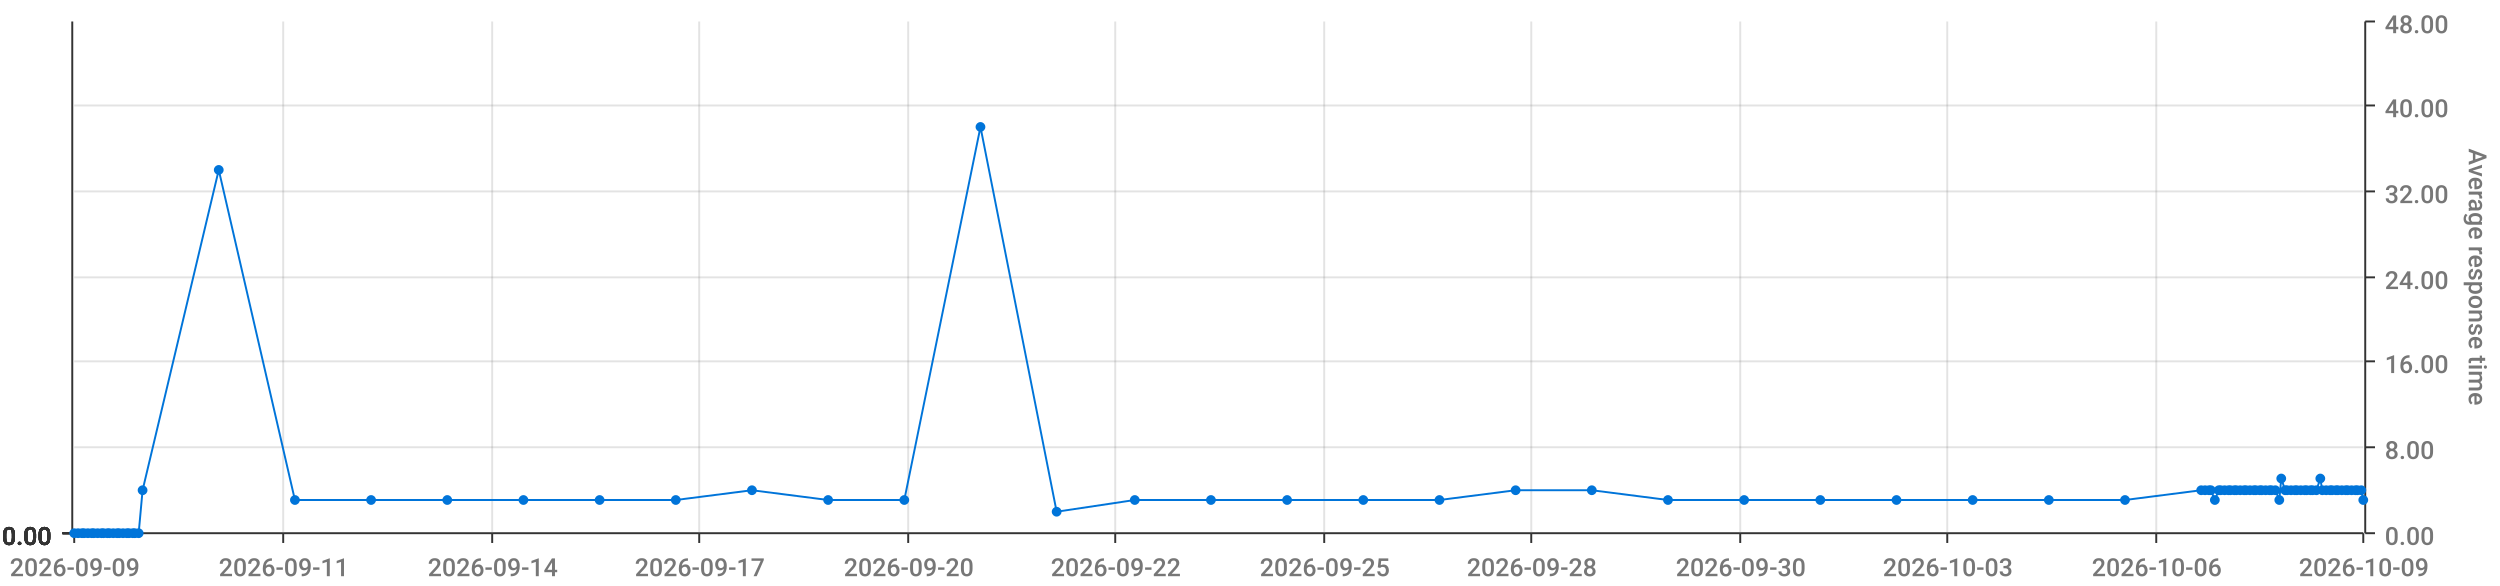
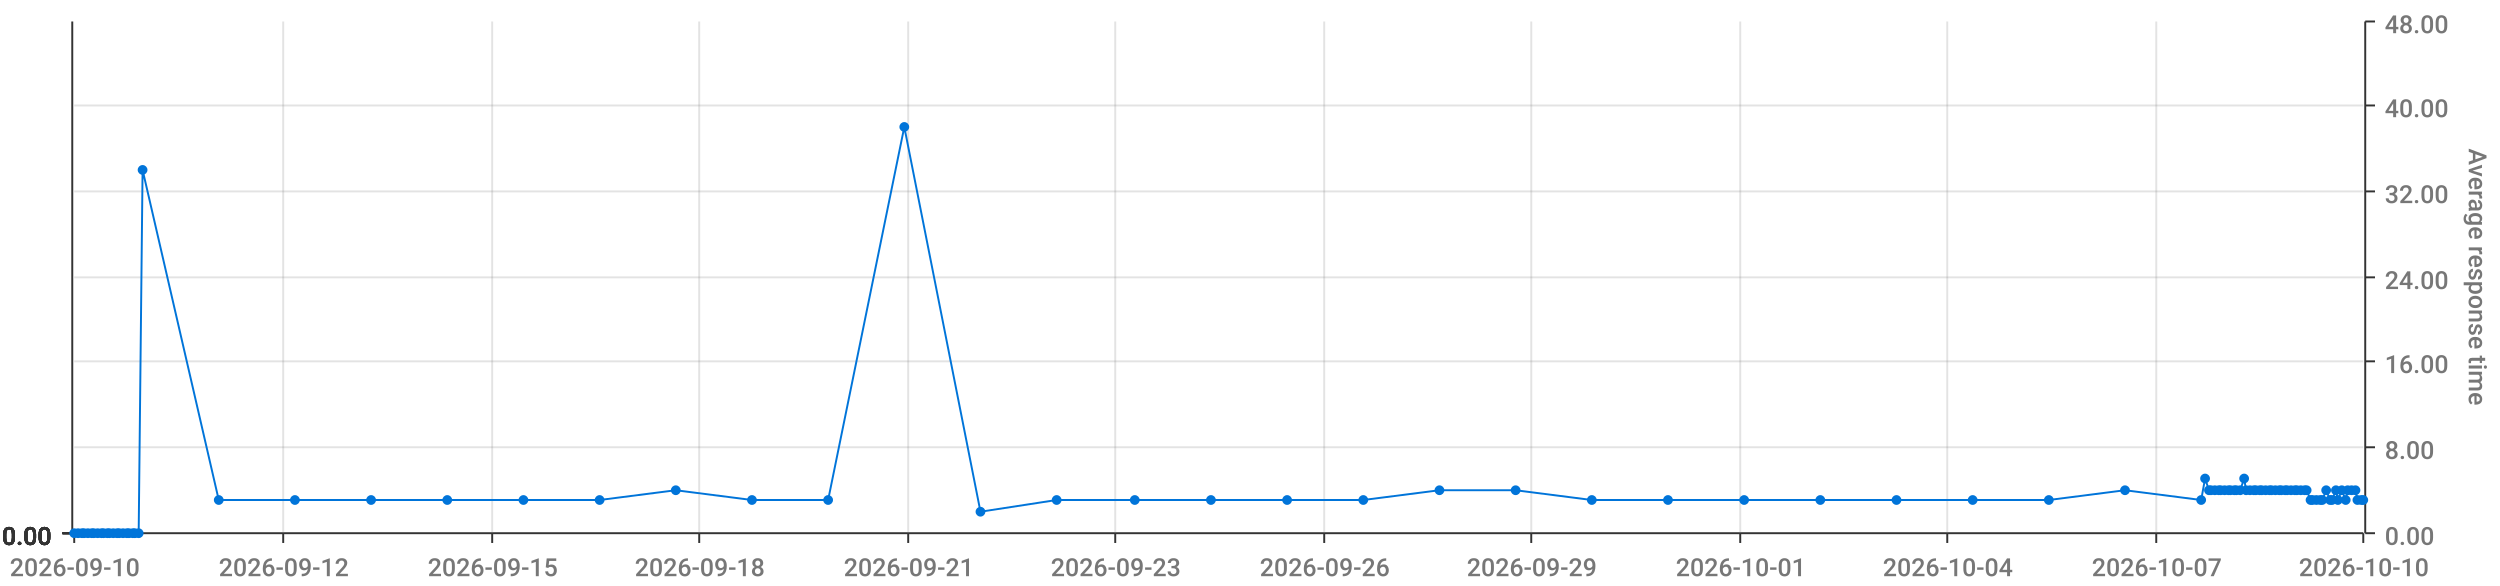
<svg xmlns="http://www.w3.org/2000/svg" viewBox="0 0 1280 300">
  <path d="M 0 0 L 1280 0 L 1280 300 L 0 300 L 0 0" style="stroke-width:0;stroke:rgba(255,255,255,1.0);fill:rgba(255,255,255,0.0)" />
  <path d="M 38 11 L 1210 11 L 1210 273 L 38 273 L 38 11" style="stroke-width:0;stroke:rgba(255,255,255,1.0);fill:rgba(255,255,255,0.0)" />
  <path d="M 38 273 L 1210 273" style="stroke-width:1;stroke:rgba(51,51,51,1.0);fill:rgba(255,255,255,0.0)" />
  <path d="M 38 273 L 38 278" style="stroke-width:1;stroke:rgba(51,51,51,1.0);fill:rgba(255,255,255,0.0)" />
-   <text x="5" y="295" style="stroke-width:0;stroke:none;fill:rgba(119,119,119,1.0);font-size:12.8px;font-family:'Roboto Medium',sans-serif">2026-09-09</text>
+   <text x="5" y="295" style="stroke-width:0;stroke:none;fill:rgba(119,119,119,1.0);font-size:12.8px;font-family:'Roboto Medium',sans-serif">2026-09-10</text>
  <path d="M 145 273 L 145 278" style="stroke-width:1;stroke:rgba(51,51,51,1.0);fill:rgba(255,255,255,0.0)" />
-   <text x="112" y="295" style="stroke-width:0;stroke:none;fill:rgba(119,119,119,1.0);font-size:12.8px;font-family:'Roboto Medium',sans-serif">2026-09-11</text>
+   <text x="112" y="295" style="stroke-width:0;stroke:none;fill:rgba(119,119,119,1.0);font-size:12.8px;font-family:'Roboto Medium',sans-serif">2026-09-12</text>
  <path d="M 252 273 L 252 278" style="stroke-width:1;stroke:rgba(51,51,51,1.0);fill:rgba(255,255,255,0.0)" />
-   <text x="219" y="295" style="stroke-width:0;stroke:none;fill:rgba(119,119,119,1.0);font-size:12.8px;font-family:'Roboto Medium',sans-serif">2026-09-14</text>
+   <text x="219" y="295" style="stroke-width:0;stroke:none;fill:rgba(119,119,119,1.0);font-size:12.8px;font-family:'Roboto Medium',sans-serif">2026-09-15</text>
  <path d="M 358 273 L 358 278" style="stroke-width:1;stroke:rgba(51,51,51,1.0);fill:rgba(255,255,255,0.0)" />
-   <text x="325" y="295" style="stroke-width:0;stroke:none;fill:rgba(119,119,119,1.0);font-size:12.8px;font-family:'Roboto Medium',sans-serif">2026-09-17</text>
+   <text x="325" y="295" style="stroke-width:0;stroke:none;fill:rgba(119,119,119,1.0);font-size:12.8px;font-family:'Roboto Medium',sans-serif">2026-09-18</text>
  <path d="M 465 273 L 465 278" style="stroke-width:1;stroke:rgba(51,51,51,1.0);fill:rgba(255,255,255,0.0)" />
-   <text x="432" y="295" style="stroke-width:0;stroke:none;fill:rgba(119,119,119,1.0);font-size:12.8px;font-family:'Roboto Medium',sans-serif">2026-09-20</text>
+   <text x="432" y="295" style="stroke-width:0;stroke:none;fill:rgba(119,119,119,1.0);font-size:12.8px;font-family:'Roboto Medium',sans-serif">2026-09-21</text>
  <path d="M 571 273 L 571 278" style="stroke-width:1;stroke:rgba(51,51,51,1.0);fill:rgba(255,255,255,0.0)" />
-   <text x="538" y="295" style="stroke-width:0;stroke:none;fill:rgba(119,119,119,1.0);font-size:12.8px;font-family:'Roboto Medium',sans-serif">2026-09-22</text>
+   <text x="538" y="295" style="stroke-width:0;stroke:none;fill:rgba(119,119,119,1.0);font-size:12.8px;font-family:'Roboto Medium',sans-serif">2026-09-23</text>
  <path d="M 678 273 L 678 278" style="stroke-width:1;stroke:rgba(51,51,51,1.0);fill:rgba(255,255,255,0.0)" />
-   <text x="645" y="295" style="stroke-width:0;stroke:none;fill:rgba(119,119,119,1.0);font-size:12.8px;font-family:'Roboto Medium',sans-serif">2026-09-25</text>
+   <text x="645" y="295" style="stroke-width:0;stroke:none;fill:rgba(119,119,119,1.0);font-size:12.8px;font-family:'Roboto Medium',sans-serif">2026-09-26</text>
  <path d="M 784 273 L 784 278" style="stroke-width:1;stroke:rgba(51,51,51,1.0);fill:rgba(255,255,255,0.0)" />
-   <text x="751" y="295" style="stroke-width:0;stroke:none;fill:rgba(119,119,119,1.0);font-size:12.8px;font-family:'Roboto Medium',sans-serif">2026-09-28</text>
+   <text x="751" y="295" style="stroke-width:0;stroke:none;fill:rgba(119,119,119,1.0);font-size:12.8px;font-family:'Roboto Medium',sans-serif">2026-09-29</text>
  <path d="M 891 273 L 891 278" style="stroke-width:1;stroke:rgba(51,51,51,1.0);fill:rgba(255,255,255,0.0)" />
-   <text x="858" y="295" style="stroke-width:0;stroke:none;fill:rgba(119,119,119,1.0);font-size:12.8px;font-family:'Roboto Medium',sans-serif">2026-09-30</text>
+   <text x="858" y="295" style="stroke-width:0;stroke:none;fill:rgba(119,119,119,1.0);font-size:12.8px;font-family:'Roboto Medium',sans-serif">2026-10-01</text>
  <path d="M 997 273 L 997 278" style="stroke-width:1;stroke:rgba(51,51,51,1.0);fill:rgba(255,255,255,0.0)" />
-   <text x="964" y="295" style="stroke-width:0;stroke:none;fill:rgba(119,119,119,1.0);font-size:12.8px;font-family:'Roboto Medium',sans-serif">2026-10-03</text>
+   <text x="964" y="295" style="stroke-width:0;stroke:none;fill:rgba(119,119,119,1.0);font-size:12.8px;font-family:'Roboto Medium',sans-serif">2026-10-04</text>
  <path d="M 1104 273 L 1104 278" style="stroke-width:1;stroke:rgba(51,51,51,1.0);fill:rgba(255,255,255,0.0)" />
-   <text x="1071" y="295" style="stroke-width:0;stroke:none;fill:rgba(119,119,119,1.0);font-size:12.8px;font-family:'Roboto Medium',sans-serif">2026-10-06</text>
+   <text x="1071" y="295" style="stroke-width:0;stroke:none;fill:rgba(119,119,119,1.0);font-size:12.8px;font-family:'Roboto Medium',sans-serif">2026-10-07</text>
  <path d="M 1210 273 L 1210 278" style="stroke-width:1;stroke:rgba(51,51,51,1.0);fill:rgba(255,255,255,0.0)" />
-   <text x="1177" y="295" style="stroke-width:0;stroke:none;fill:rgba(119,119,119,1.0);font-size:12.8px;font-family:'Roboto Medium',sans-serif">2026-10-09</text>
+   <text x="1177" y="295" style="stroke-width:0;stroke:none;fill:rgba(119,119,119,1.0);font-size:12.8px;font-family:'Roboto Medium',sans-serif">2026-10-10</text>
  <path d="M 145 273 L 145 11" style="stroke-width:1;stroke:rgba(119,119,119,0.2);fill:none" />
  <path d="M 252 273 L 252 11" style="stroke-width:1;stroke:rgba(119,119,119,0.2);fill:none" />
  <path d="M 358 273 L 358 11" style="stroke-width:1;stroke:rgba(119,119,119,0.2);fill:none" />
  <path d="M 465 273 L 465 11" style="stroke-width:1;stroke:rgba(119,119,119,0.2);fill:none" />
  <path d="M 571 273 L 571 11" style="stroke-width:1;stroke:rgba(119,119,119,0.2);fill:none" />
  <path d="M 678 273 L 678 11" style="stroke-width:1;stroke:rgba(119,119,119,0.2);fill:none" />
  <path d="M 784 273 L 784 11" style="stroke-width:1;stroke:rgba(119,119,119,0.2);fill:none" />
  <path d="M 891 273 L 891 11" style="stroke-width:1;stroke:rgba(119,119,119,0.2);fill:none" />
  <path d="M 997 273 L 997 11" style="stroke-width:1;stroke:rgba(119,119,119,0.2);fill:none" />
  <path d="M 1104 273 L 1104 11" style="stroke-width:1;stroke:rgba(119,119,119,0.2);fill:none" />
  <path d="M 1211 273 L 1211 11" style="stroke-width:1;stroke:rgba(51,51,51,1.0);fill:rgba(255,255,255,0.0)" />
  <path d="M 1211 273 L 1216 273" style="stroke-width:1;stroke:rgba(51,51,51,1.0);fill:rgba(255,255,255,0.0)" />
  <text x="1221" y="279" style="stroke-width:0;stroke:none;fill:rgba(119,119,119,1.0);font-size:12.8px;font-family:'Roboto Medium',sans-serif">0.00</text>
  <path d="M 1211 229 L 1216 229" style="stroke-width:1;stroke:rgba(51,51,51,1.0);fill:rgba(255,255,255,0.0)" />
  <text x="1221" y="235" style="stroke-width:0;stroke:none;fill:rgba(119,119,119,1.0);font-size:12.8px;font-family:'Roboto Medium',sans-serif">8.00</text>
  <path d="M 1211 185 L 1216 185" style="stroke-width:1;stroke:rgba(51,51,51,1.0);fill:rgba(255,255,255,0.0)" />
  <text x="1221" y="191" style="stroke-width:0;stroke:none;fill:rgba(119,119,119,1.0);font-size:12.8px;font-family:'Roboto Medium',sans-serif">16.00</text>
  <path d="M 1211 142 L 1216 142" style="stroke-width:1;stroke:rgba(51,51,51,1.0);fill:rgba(255,255,255,0.0)" />
  <text x="1221" y="148" style="stroke-width:0;stroke:none;fill:rgba(119,119,119,1.0);font-size:12.8px;font-family:'Roboto Medium',sans-serif">24.00</text>
  <path d="M 1211 98 L 1216 98" style="stroke-width:1;stroke:rgba(51,51,51,1.0);fill:rgba(255,255,255,0.0)" />
  <text x="1221" y="104" style="stroke-width:0;stroke:none;fill:rgba(119,119,119,1.0);font-size:12.8px;font-family:'Roboto Medium',sans-serif">32.00</text>
  <path d="M 1211 54 L 1216 54" style="stroke-width:1;stroke:rgba(51,51,51,1.0);fill:rgba(255,255,255,0.0)" />
  <text x="1221" y="60" style="stroke-width:0;stroke:none;fill:rgba(119,119,119,1.0);font-size:12.8px;font-family:'Roboto Medium',sans-serif">40.00</text>
  <path d="M 1211 11 L 1216 11" style="stroke-width:1;stroke:rgba(51,51,51,1.0);fill:rgba(255,255,255,0.0)" />
  <text x="1221" y="17" style="stroke-width:0;stroke:none;fill:rgba(119,119,119,1.0);font-size:12.8px;font-family:'Roboto Medium',sans-serif">48.00</text>
  <text x="1264" y="76" style="stroke-width:0;stroke:none;fill:rgba(119,119,119,1.0);font-size:12.8px;font-family:'Roboto Medium',sans-serif" transform="rotate(90.00,1264,76)">Average response time</text>
  <path d="M 38 273 L 1210 273" style="stroke-width:0;stroke:rgba(255,255,255,0.0);fill:none" />
  <path d="M 38 229 L 1210 229" style="stroke-width:1;stroke:rgba(119,119,119,0.2);fill:none" />
  <path d="M 38 185 L 1210 185" style="stroke-width:1;stroke:rgba(119,119,119,0.2);fill:none" />
  <path d="M 38 142 L 1210 142" style="stroke-width:1;stroke:rgba(119,119,119,0.2);fill:none" />
  <path d="M 38 98 L 1210 98" style="stroke-width:1;stroke:rgba(119,119,119,0.2);fill:none" />
  <path d="M 38 54 L 1210 54" style="stroke-width:1;stroke:rgba(119,119,119,0.2);fill:none" />
  <path d="M 37 273 L 37 11" style="stroke-width:1;stroke:rgba(51,51,51,1.0);fill:rgba(255,255,255,0.0)" />
  <path d="M 37 273 L 32 273" style="stroke-width:1;stroke:rgba(51,51,51,1.0);fill:rgba(255,255,255,0.0)" />
  <text x="1" y="279" style="stroke-width:0;stroke:none;fill:rgba(51,51,51,1.0);font-size:12.8px;font-family:'Roboto Medium',sans-serif">0.00</text>
  <path d="M 37 273 L 32 273" style="stroke-width:1;stroke:rgba(51,51,51,1.0);fill:rgba(255,255,255,0.0)" />
  <text x="1" y="279" style="stroke-width:0;stroke:none;fill:rgba(51,51,51,1.0);font-size:12.8px;font-family:'Roboto Medium',sans-serif">0.00</text>
  <path d="M 37 273 L 32 273" style="stroke-width:1;stroke:rgba(51,51,51,1.0);fill:rgba(255,255,255,0.0)" />
  <text x="1" y="279" style="stroke-width:0;stroke:none;fill:rgba(51,51,51,1.0);font-size:12.8px;font-family:'Roboto Medium',sans-serif">0.00</text>
  <path d="M 37 273 L 32 273" style="stroke-width:1;stroke:rgba(51,51,51,1.0);fill:rgba(255,255,255,0.0)" />
  <text x="1" y="279" style="stroke-width:0;stroke:none;fill:rgba(51,51,51,1.0);font-size:12.8px;font-family:'Roboto Medium',sans-serif">0.00</text>
  <path d="M 37 273 L 32 273" style="stroke-width:1;stroke:rgba(51,51,51,1.0);fill:rgba(255,255,255,0.0)" />
  <text x="1" y="279" style="stroke-width:0;stroke:none;fill:rgba(51,51,51,1.0);font-size:12.8px;font-family:'Roboto Medium',sans-serif">0.00</text>
  <path d="M 37 273 L 32 273" style="stroke-width:1;stroke:rgba(51,51,51,1.0);fill:rgba(255,255,255,0.0)" />
  <text x="1" y="279" style="stroke-width:0;stroke:none;fill:rgba(51,51,51,1.0);font-size:12.8px;font-family:'Roboto Medium',sans-serif">0.00</text>
  <path d="M 37 273 L 32 273" style="stroke-width:1;stroke:rgba(51,51,51,1.0);fill:rgba(255,255,255,0.0)" />
  <text x="1" y="279" style="stroke-width:0;stroke:none;fill:rgba(51,51,51,1.0);font-size:12.8px;font-family:'Roboto Medium',sans-serif">0.00</text>
  <path d="M 38 273 L 1210 273" style="stroke-width:0;stroke:rgba(255,255,255,0.0);fill:none" />
  <path d="M 38 273 L 1210 273" style="stroke-width:0;stroke:rgba(255,255,255,0.0);fill:none" />
  <path d="M 38 273 L 1210 273" style="stroke-width:0;stroke:rgba(255,255,255,0.0);fill:none" />
  <path d="M 38 273 L 1210 273" style="stroke-width:0;stroke:rgba(255,255,255,0.0);fill:none" />
  <path d="M 38 273 L 1210 273" style="stroke-width:0;stroke:rgba(255,255,255,0.0);fill:none" />
  <path d="M 38 273 L 1210 273" style="stroke-width:0;stroke:rgba(255,255,255,0.0);fill:none" />
-   <path d="M 38 273 L 40 273 L 42 273 L 43 273 L 45 273 L 47 273 L 48 273 L 50 273 L 52 273 L 53 273 L 55 273 L 56 273 L 58 273 L 60 273 L 61 273 L 63 273 L 65 273 L 66 273 L 68 273 L 69 273 L 71 273 L 73 251 L 112 87 L 151 256 L 190 256 L 229 256 L 268 256 L 307 256 L 346 256 L 385 251 L 424 256 L 463 256 L 502 65 L 541 262 L 581 256 L 620 256 L 659 256 L 698 256 L 737 256 L 776 251 L 815 251 L 854 256 L 893 256 L 932 256 L 971 256 L 1010 256 L 1049 256 L 1088 256 L 1127 251 L 1129 251 L 1131 251 L 1132 251 L 1134 256 L 1136 251 L 1137 251 L 1139 251 L 1141 251 L 1142 251 L 1144 251 L 1145 251 L 1147 251 L 1149 251 L 1150 251 L 1152 251 L 1154 251 L 1155 251 L 1157 251 L 1158 251 L 1160 251 L 1162 251 L 1163 251 L 1165 251 L 1167 256 L 1168 245 L 1170 251 L 1171 251 L 1173 251 L 1175 251 L 1176 251 L 1178 251 L 1180 251 L 1181 251 L 1183 251 L 1184 251 L 1186 251 L 1188 245 L 1189 251 L 1191 251 L 1193 251 L 1194 251 L 1196 251 L 1197 251 L 1199 251 L 1201 251 L 1202 251 L 1204 251 L 1206 251 L 1207 251 L 1209 251 L 1210 256" style="stroke-width:1;stroke:rgba(0,116,217,1.0);fill:rgba(255,255,255,0.0)" />
+   <path d="M 38 273 L 40 273 L 42 273 L 43 273 L 45 273 L 47 273 L 48 273 L 50 273 L 52 273 L 53 273 L 55 273 L 56 273 L 58 273 L 60 273 L 61 273 L 63 273 L 65 273 L 66 273 L 68 273 L 69 273 L 71 273 L 73 87 L 112 256 L 151 256 L 190 256 L 229 256 L 268 256 L 307 256 L 346 251 L 385 256 L 424 256 L 463 65 L 502 262 L 541 256 L 581 256 L 620 256 L 659 256 L 698 256 L 737 251 L 776 251 L 815 256 L 854 256 L 893 256 L 932 256 L 971 256 L 1010 256 L 1049 256 L 1088 251 L 1127 256 L 1129 245 L 1131 251 L 1132 251 L 1134 251 L 1136 251 L 1137 251 L 1139 251 L 1141 251 L 1142 251 L 1144 251 L 1145 251 L 1147 251 L 1149 245 L 1150 251 L 1152 251 L 1154 251 L 1155 251 L 1157 251 L 1158 251 L 1160 251 L 1162 251 L 1163 251 L 1165 251 L 1167 251 L 1168 251 L 1170 251 L 1171 251 L 1173 251 L 1175 251 L 1176 251 L 1178 251 L 1180 251 L 1181 251 L 1183 256 L 1184 256 L 1186 256 L 1188 256 L 1189 256 L 1191 251 L 1193 256 L 1194 256 L 1196 251 L 1197 256 L 1199 251 L 1201 256 L 1202 251 L 1204 251 L 1206 251 L 1207 256 L 1209 256 L 1210 256" style="stroke-width:1;stroke:rgba(0,116,217,1.0);fill:rgba(255,255,255,0.0)" />
  <circle cx="38" cy="273" r="2" style="stroke-width:1;stroke:rgba(0,116,217,1.0);fill:rgba(0,116,217,1.0)" />
  <path d="" style="stroke-width:1;stroke:rgba(0,116,217,1.0);fill:rgba(0,116,217,1.0)" />
  <circle cx="40" cy="273" r="2" style="stroke-width:1;stroke:rgba(0,116,217,1.0);fill:rgba(0,116,217,1.0)" />
  <path d="" style="stroke-width:1;stroke:rgba(0,116,217,1.0);fill:rgba(0,116,217,1.0)" />
  <circle cx="42" cy="273" r="2" style="stroke-width:1;stroke:rgba(0,116,217,1.0);fill:rgba(0,116,217,1.0)" />
  <path d="" style="stroke-width:1;stroke:rgba(0,116,217,1.0);fill:rgba(0,116,217,1.0)" />
  <circle cx="43" cy="273" r="2" style="stroke-width:1;stroke:rgba(0,116,217,1.0);fill:rgba(0,116,217,1.0)" />
  <path d="" style="stroke-width:1;stroke:rgba(0,116,217,1.0);fill:rgba(0,116,217,1.0)" />
  <circle cx="45" cy="273" r="2" style="stroke-width:1;stroke:rgba(0,116,217,1.0);fill:rgba(0,116,217,1.0)" />
  <path d="" style="stroke-width:1;stroke:rgba(0,116,217,1.0);fill:rgba(0,116,217,1.0)" />
  <circle cx="47" cy="273" r="2" style="stroke-width:1;stroke:rgba(0,116,217,1.0);fill:rgba(0,116,217,1.0)" />
  <path d="" style="stroke-width:1;stroke:rgba(0,116,217,1.0);fill:rgba(0,116,217,1.0)" />
  <circle cx="48" cy="273" r="2" style="stroke-width:1;stroke:rgba(0,116,217,1.0);fill:rgba(0,116,217,1.0)" />
  <path d="" style="stroke-width:1;stroke:rgba(0,116,217,1.0);fill:rgba(0,116,217,1.0)" />
  <circle cx="50" cy="273" r="2" style="stroke-width:1;stroke:rgba(0,116,217,1.0);fill:rgba(0,116,217,1.0)" />
  <path d="" style="stroke-width:1;stroke:rgba(0,116,217,1.0);fill:rgba(0,116,217,1.0)" />
  <circle cx="52" cy="273" r="2" style="stroke-width:1;stroke:rgba(0,116,217,1.0);fill:rgba(0,116,217,1.0)" />
  <path d="" style="stroke-width:1;stroke:rgba(0,116,217,1.0);fill:rgba(0,116,217,1.0)" />
  <circle cx="53" cy="273" r="2" style="stroke-width:1;stroke:rgba(0,116,217,1.0);fill:rgba(0,116,217,1.0)" />
  <path d="" style="stroke-width:1;stroke:rgba(0,116,217,1.0);fill:rgba(0,116,217,1.0)" />
  <circle cx="55" cy="273" r="2" style="stroke-width:1;stroke:rgba(0,116,217,1.0);fill:rgba(0,116,217,1.0)" />
  <path d="" style="stroke-width:1;stroke:rgba(0,116,217,1.0);fill:rgba(0,116,217,1.0)" />
  <circle cx="56" cy="273" r="2" style="stroke-width:1;stroke:rgba(0,116,217,1.0);fill:rgba(0,116,217,1.0)" />
  <path d="" style="stroke-width:1;stroke:rgba(0,116,217,1.0);fill:rgba(0,116,217,1.0)" />
  <circle cx="58" cy="273" r="2" style="stroke-width:1;stroke:rgba(0,116,217,1.0);fill:rgba(0,116,217,1.0)" />
  <path d="" style="stroke-width:1;stroke:rgba(0,116,217,1.0);fill:rgba(0,116,217,1.0)" />
  <circle cx="60" cy="273" r="2" style="stroke-width:1;stroke:rgba(0,116,217,1.0);fill:rgba(0,116,217,1.0)" />
  <path d="" style="stroke-width:1;stroke:rgba(0,116,217,1.0);fill:rgba(0,116,217,1.0)" />
  <circle cx="61" cy="273" r="2" style="stroke-width:1;stroke:rgba(0,116,217,1.0);fill:rgba(0,116,217,1.0)" />
  <path d="" style="stroke-width:1;stroke:rgba(0,116,217,1.0);fill:rgba(0,116,217,1.0)" />
  <circle cx="63" cy="273" r="2" style="stroke-width:1;stroke:rgba(0,116,217,1.0);fill:rgba(0,116,217,1.0)" />
  <path d="" style="stroke-width:1;stroke:rgba(0,116,217,1.0);fill:rgba(0,116,217,1.0)" />
  <circle cx="65" cy="273" r="2" style="stroke-width:1;stroke:rgba(0,116,217,1.0);fill:rgba(0,116,217,1.0)" />
  <path d="" style="stroke-width:1;stroke:rgba(0,116,217,1.0);fill:rgba(0,116,217,1.0)" />
  <circle cx="66" cy="273" r="2" style="stroke-width:1;stroke:rgba(0,116,217,1.0);fill:rgba(0,116,217,1.0)" />
  <path d="" style="stroke-width:1;stroke:rgba(0,116,217,1.0);fill:rgba(0,116,217,1.0)" />
  <circle cx="68" cy="273" r="2" style="stroke-width:1;stroke:rgba(0,116,217,1.0);fill:rgba(0,116,217,1.0)" />
  <path d="" style="stroke-width:1;stroke:rgba(0,116,217,1.0);fill:rgba(0,116,217,1.0)" />
  <circle cx="69" cy="273" r="2" style="stroke-width:1;stroke:rgba(0,116,217,1.0);fill:rgba(0,116,217,1.0)" />
  <path d="" style="stroke-width:1;stroke:rgba(0,116,217,1.0);fill:rgba(0,116,217,1.0)" />
  <circle cx="71" cy="273" r="2" style="stroke-width:1;stroke:rgba(0,116,217,1.0);fill:rgba(0,116,217,1.0)" />
  <path d="" style="stroke-width:1;stroke:rgba(0,116,217,1.0);fill:rgba(0,116,217,1.0)" />
-   <circle cx="73" cy="251" r="2" style="stroke-width:1;stroke:rgba(0,116,217,1.0);fill:rgba(0,116,217,1.0)" />
-   <path d="" style="stroke-width:1;stroke:rgba(0,116,217,1.0);fill:rgba(0,116,217,1.0)" />
-   <circle cx="112" cy="87" r="2" style="stroke-width:1;stroke:rgba(0,116,217,1.0);fill:rgba(0,116,217,1.0)" />
+   <circle cx="73" cy="87" r="2" style="stroke-width:1;stroke:rgba(0,116,217,1.0);fill:rgba(0,116,217,1.0)" />
+   <path d="" style="stroke-width:1;stroke:rgba(0,116,217,1.0);fill:rgba(0,116,217,1.0)" />
+   <circle cx="112" cy="256" r="2" style="stroke-width:1;stroke:rgba(0,116,217,1.0);fill:rgba(0,116,217,1.0)" />
  <path d="" style="stroke-width:1;stroke:rgba(0,116,217,1.0);fill:rgba(0,116,217,1.0)" />
  <circle cx="151" cy="256" r="2" style="stroke-width:1;stroke:rgba(0,116,217,1.0);fill:rgba(0,116,217,1.0)" />
  <path d="" style="stroke-width:1;stroke:rgba(0,116,217,1.0);fill:rgba(0,116,217,1.0)" />
  <circle cx="190" cy="256" r="2" style="stroke-width:1;stroke:rgba(0,116,217,1.0);fill:rgba(0,116,217,1.0)" />
  <path d="" style="stroke-width:1;stroke:rgba(0,116,217,1.0);fill:rgba(0,116,217,1.0)" />
  <circle cx="229" cy="256" r="2" style="stroke-width:1;stroke:rgba(0,116,217,1.0);fill:rgba(0,116,217,1.0)" />
  <path d="" style="stroke-width:1;stroke:rgba(0,116,217,1.0);fill:rgba(0,116,217,1.0)" />
  <circle cx="268" cy="256" r="2" style="stroke-width:1;stroke:rgba(0,116,217,1.0);fill:rgba(0,116,217,1.0)" />
  <path d="" style="stroke-width:1;stroke:rgba(0,116,217,1.0);fill:rgba(0,116,217,1.0)" />
  <circle cx="307" cy="256" r="2" style="stroke-width:1;stroke:rgba(0,116,217,1.0);fill:rgba(0,116,217,1.0)" />
  <path d="" style="stroke-width:1;stroke:rgba(0,116,217,1.0);fill:rgba(0,116,217,1.0)" />
-   <circle cx="346" cy="256" r="2" style="stroke-width:1;stroke:rgba(0,116,217,1.0);fill:rgba(0,116,217,1.0)" />
-   <path d="" style="stroke-width:1;stroke:rgba(0,116,217,1.0);fill:rgba(0,116,217,1.0)" />
-   <circle cx="385" cy="251" r="2" style="stroke-width:1;stroke:rgba(0,116,217,1.0);fill:rgba(0,116,217,1.0)" />
+   <circle cx="346" cy="251" r="2" style="stroke-width:1;stroke:rgba(0,116,217,1.0);fill:rgba(0,116,217,1.0)" />
+   <path d="" style="stroke-width:1;stroke:rgba(0,116,217,1.0);fill:rgba(0,116,217,1.0)" />
+   <circle cx="385" cy="256" r="2" style="stroke-width:1;stroke:rgba(0,116,217,1.0);fill:rgba(0,116,217,1.0)" />
  <path d="" style="stroke-width:1;stroke:rgba(0,116,217,1.0);fill:rgba(0,116,217,1.0)" />
  <circle cx="424" cy="256" r="2" style="stroke-width:1;stroke:rgba(0,116,217,1.0);fill:rgba(0,116,217,1.0)" />
  <path d="" style="stroke-width:1;stroke:rgba(0,116,217,1.0);fill:rgba(0,116,217,1.0)" />
-   <circle cx="463" cy="256" r="2" style="stroke-width:1;stroke:rgba(0,116,217,1.0);fill:rgba(0,116,217,1.0)" />
-   <path d="" style="stroke-width:1;stroke:rgba(0,116,217,1.0);fill:rgba(0,116,217,1.0)" />
-   <circle cx="502" cy="65" r="2" style="stroke-width:1;stroke:rgba(0,116,217,1.0);fill:rgba(0,116,217,1.0)" />
-   <path d="" style="stroke-width:1;stroke:rgba(0,116,217,1.0);fill:rgba(0,116,217,1.0)" />
-   <circle cx="541" cy="262" r="2" style="stroke-width:1;stroke:rgba(0,116,217,1.0);fill:rgba(0,116,217,1.0)" />
+   <circle cx="463" cy="65" r="2" style="stroke-width:1;stroke:rgba(0,116,217,1.0);fill:rgba(0,116,217,1.0)" />
+   <path d="" style="stroke-width:1;stroke:rgba(0,116,217,1.0);fill:rgba(0,116,217,1.0)" />
+   <circle cx="502" cy="262" r="2" style="stroke-width:1;stroke:rgba(0,116,217,1.0);fill:rgba(0,116,217,1.0)" />
+   <path d="" style="stroke-width:1;stroke:rgba(0,116,217,1.0);fill:rgba(0,116,217,1.0)" />
+   <circle cx="541" cy="256" r="2" style="stroke-width:1;stroke:rgba(0,116,217,1.0);fill:rgba(0,116,217,1.0)" />
  <path d="" style="stroke-width:1;stroke:rgba(0,116,217,1.0);fill:rgba(0,116,217,1.0)" />
  <circle cx="581" cy="256" r="2" style="stroke-width:1;stroke:rgba(0,116,217,1.0);fill:rgba(0,116,217,1.0)" />
  <path d="" style="stroke-width:1;stroke:rgba(0,116,217,1.0);fill:rgba(0,116,217,1.0)" />
  <circle cx="620" cy="256" r="2" style="stroke-width:1;stroke:rgba(0,116,217,1.0);fill:rgba(0,116,217,1.0)" />
  <path d="" style="stroke-width:1;stroke:rgba(0,116,217,1.0);fill:rgba(0,116,217,1.0)" />
  <circle cx="659" cy="256" r="2" style="stroke-width:1;stroke:rgba(0,116,217,1.0);fill:rgba(0,116,217,1.0)" />
  <path d="" style="stroke-width:1;stroke:rgba(0,116,217,1.0);fill:rgba(0,116,217,1.0)" />
  <circle cx="698" cy="256" r="2" style="stroke-width:1;stroke:rgba(0,116,217,1.0);fill:rgba(0,116,217,1.0)" />
  <path d="" style="stroke-width:1;stroke:rgba(0,116,217,1.0);fill:rgba(0,116,217,1.0)" />
-   <circle cx="737" cy="256" r="2" style="stroke-width:1;stroke:rgba(0,116,217,1.0);fill:rgba(0,116,217,1.0)" />
+   <circle cx="737" cy="251" r="2" style="stroke-width:1;stroke:rgba(0,116,217,1.0);fill:rgba(0,116,217,1.0)" />
  <path d="" style="stroke-width:1;stroke:rgba(0,116,217,1.0);fill:rgba(0,116,217,1.0)" />
  <circle cx="776" cy="251" r="2" style="stroke-width:1;stroke:rgba(0,116,217,1.0);fill:rgba(0,116,217,1.0)" />
  <path d="" style="stroke-width:1;stroke:rgba(0,116,217,1.0);fill:rgba(0,116,217,1.0)" />
-   <circle cx="815" cy="251" r="2" style="stroke-width:1;stroke:rgba(0,116,217,1.0);fill:rgba(0,116,217,1.0)" />
+   <circle cx="815" cy="256" r="2" style="stroke-width:1;stroke:rgba(0,116,217,1.0);fill:rgba(0,116,217,1.0)" />
  <path d="" style="stroke-width:1;stroke:rgba(0,116,217,1.0);fill:rgba(0,116,217,1.0)" />
  <circle cx="854" cy="256" r="2" style="stroke-width:1;stroke:rgba(0,116,217,1.0);fill:rgba(0,116,217,1.0)" />
  <path d="" style="stroke-width:1;stroke:rgba(0,116,217,1.0);fill:rgba(0,116,217,1.0)" />
  <circle cx="893" cy="256" r="2" style="stroke-width:1;stroke:rgba(0,116,217,1.0);fill:rgba(0,116,217,1.0)" />
  <path d="" style="stroke-width:1;stroke:rgba(0,116,217,1.0);fill:rgba(0,116,217,1.0)" />
  <circle cx="932" cy="256" r="2" style="stroke-width:1;stroke:rgba(0,116,217,1.0);fill:rgba(0,116,217,1.0)" />
  <path d="" style="stroke-width:1;stroke:rgba(0,116,217,1.0);fill:rgba(0,116,217,1.0)" />
  <circle cx="971" cy="256" r="2" style="stroke-width:1;stroke:rgba(0,116,217,1.0);fill:rgba(0,116,217,1.0)" />
  <path d="" style="stroke-width:1;stroke:rgba(0,116,217,1.0);fill:rgba(0,116,217,1.0)" />
  <circle cx="1010" cy="256" r="2" style="stroke-width:1;stroke:rgba(0,116,217,1.0);fill:rgba(0,116,217,1.0)" />
  <path d="" style="stroke-width:1;stroke:rgba(0,116,217,1.0);fill:rgba(0,116,217,1.0)" />
  <circle cx="1049" cy="256" r="2" style="stroke-width:1;stroke:rgba(0,116,217,1.0);fill:rgba(0,116,217,1.0)" />
  <path d="" style="stroke-width:1;stroke:rgba(0,116,217,1.0);fill:rgba(0,116,217,1.0)" />
-   <circle cx="1088" cy="256" r="2" style="stroke-width:1;stroke:rgba(0,116,217,1.0);fill:rgba(0,116,217,1.0)" />
-   <path d="" style="stroke-width:1;stroke:rgba(0,116,217,1.0);fill:rgba(0,116,217,1.0)" />
-   <circle cx="1127" cy="251" r="2" style="stroke-width:1;stroke:rgba(0,116,217,1.0);fill:rgba(0,116,217,1.0)" />
-   <path d="" style="stroke-width:1;stroke:rgba(0,116,217,1.0);fill:rgba(0,116,217,1.0)" />
-   <circle cx="1129" cy="251" r="2" style="stroke-width:1;stroke:rgba(0,116,217,1.0);fill:rgba(0,116,217,1.0)" />
+   <circle cx="1088" cy="251" r="2" style="stroke-width:1;stroke:rgba(0,116,217,1.0);fill:rgba(0,116,217,1.0)" />
+   <path d="" style="stroke-width:1;stroke:rgba(0,116,217,1.0);fill:rgba(0,116,217,1.0)" />
+   <circle cx="1127" cy="256" r="2" style="stroke-width:1;stroke:rgba(0,116,217,1.0);fill:rgba(0,116,217,1.0)" />
+   <path d="" style="stroke-width:1;stroke:rgba(0,116,217,1.0);fill:rgba(0,116,217,1.0)" />
+   <circle cx="1129" cy="245" r="2" style="stroke-width:1;stroke:rgba(0,116,217,1.0);fill:rgba(0,116,217,1.0)" />
  <path d="" style="stroke-width:1;stroke:rgba(0,116,217,1.0);fill:rgba(0,116,217,1.0)" />
  <circle cx="1131" cy="251" r="2" style="stroke-width:1;stroke:rgba(0,116,217,1.0);fill:rgba(0,116,217,1.0)" />
  <path d="" style="stroke-width:1;stroke:rgba(0,116,217,1.0);fill:rgba(0,116,217,1.0)" />
  <circle cx="1132" cy="251" r="2" style="stroke-width:1;stroke:rgba(0,116,217,1.0);fill:rgba(0,116,217,1.0)" />
  <path d="" style="stroke-width:1;stroke:rgba(0,116,217,1.0);fill:rgba(0,116,217,1.0)" />
-   <circle cx="1134" cy="256" r="2" style="stroke-width:1;stroke:rgba(0,116,217,1.0);fill:rgba(0,116,217,1.0)" />
+   <circle cx="1134" cy="251" r="2" style="stroke-width:1;stroke:rgba(0,116,217,1.0);fill:rgba(0,116,217,1.0)" />
  <path d="" style="stroke-width:1;stroke:rgba(0,116,217,1.0);fill:rgba(0,116,217,1.0)" />
  <circle cx="1136" cy="251" r="2" style="stroke-width:1;stroke:rgba(0,116,217,1.0);fill:rgba(0,116,217,1.0)" />
  <path d="" style="stroke-width:1;stroke:rgba(0,116,217,1.0);fill:rgba(0,116,217,1.0)" />
  <circle cx="1137" cy="251" r="2" style="stroke-width:1;stroke:rgba(0,116,217,1.0);fill:rgba(0,116,217,1.0)" />
  <path d="" style="stroke-width:1;stroke:rgba(0,116,217,1.0);fill:rgba(0,116,217,1.0)" />
  <circle cx="1139" cy="251" r="2" style="stroke-width:1;stroke:rgba(0,116,217,1.0);fill:rgba(0,116,217,1.0)" />
  <path d="" style="stroke-width:1;stroke:rgba(0,116,217,1.0);fill:rgba(0,116,217,1.0)" />
  <circle cx="1141" cy="251" r="2" style="stroke-width:1;stroke:rgba(0,116,217,1.0);fill:rgba(0,116,217,1.0)" />
  <path d="" style="stroke-width:1;stroke:rgba(0,116,217,1.0);fill:rgba(0,116,217,1.0)" />
  <circle cx="1142" cy="251" r="2" style="stroke-width:1;stroke:rgba(0,116,217,1.0);fill:rgba(0,116,217,1.0)" />
  <path d="" style="stroke-width:1;stroke:rgba(0,116,217,1.0);fill:rgba(0,116,217,1.0)" />
  <circle cx="1144" cy="251" r="2" style="stroke-width:1;stroke:rgba(0,116,217,1.0);fill:rgba(0,116,217,1.0)" />
  <path d="" style="stroke-width:1;stroke:rgba(0,116,217,1.0);fill:rgba(0,116,217,1.0)" />
  <circle cx="1145" cy="251" r="2" style="stroke-width:1;stroke:rgba(0,116,217,1.0);fill:rgba(0,116,217,1.0)" />
  <path d="" style="stroke-width:1;stroke:rgba(0,116,217,1.0);fill:rgba(0,116,217,1.0)" />
  <circle cx="1147" cy="251" r="2" style="stroke-width:1;stroke:rgba(0,116,217,1.0);fill:rgba(0,116,217,1.0)" />
  <path d="" style="stroke-width:1;stroke:rgba(0,116,217,1.0);fill:rgba(0,116,217,1.0)" />
-   <circle cx="1149" cy="251" r="2" style="stroke-width:1;stroke:rgba(0,116,217,1.0);fill:rgba(0,116,217,1.0)" />
+   <circle cx="1149" cy="245" r="2" style="stroke-width:1;stroke:rgba(0,116,217,1.0);fill:rgba(0,116,217,1.0)" />
  <path d="" style="stroke-width:1;stroke:rgba(0,116,217,1.0);fill:rgba(0,116,217,1.0)" />
  <circle cx="1150" cy="251" r="2" style="stroke-width:1;stroke:rgba(0,116,217,1.0);fill:rgba(0,116,217,1.0)" />
  <path d="" style="stroke-width:1;stroke:rgba(0,116,217,1.0);fill:rgba(0,116,217,1.0)" />
  <circle cx="1152" cy="251" r="2" style="stroke-width:1;stroke:rgba(0,116,217,1.0);fill:rgba(0,116,217,1.0)" />
  <path d="" style="stroke-width:1;stroke:rgba(0,116,217,1.0);fill:rgba(0,116,217,1.0)" />
  <circle cx="1154" cy="251" r="2" style="stroke-width:1;stroke:rgba(0,116,217,1.0);fill:rgba(0,116,217,1.0)" />
  <path d="" style="stroke-width:1;stroke:rgba(0,116,217,1.0);fill:rgba(0,116,217,1.0)" />
  <circle cx="1155" cy="251" r="2" style="stroke-width:1;stroke:rgba(0,116,217,1.0);fill:rgba(0,116,217,1.0)" />
  <path d="" style="stroke-width:1;stroke:rgba(0,116,217,1.0);fill:rgba(0,116,217,1.0)" />
  <circle cx="1157" cy="251" r="2" style="stroke-width:1;stroke:rgba(0,116,217,1.0);fill:rgba(0,116,217,1.0)" />
  <path d="" style="stroke-width:1;stroke:rgba(0,116,217,1.0);fill:rgba(0,116,217,1.0)" />
  <circle cx="1158" cy="251" r="2" style="stroke-width:1;stroke:rgba(0,116,217,1.0);fill:rgba(0,116,217,1.0)" />
  <path d="" style="stroke-width:1;stroke:rgba(0,116,217,1.0);fill:rgba(0,116,217,1.0)" />
  <circle cx="1160" cy="251" r="2" style="stroke-width:1;stroke:rgba(0,116,217,1.0);fill:rgba(0,116,217,1.0)" />
  <path d="" style="stroke-width:1;stroke:rgba(0,116,217,1.0);fill:rgba(0,116,217,1.0)" />
  <circle cx="1162" cy="251" r="2" style="stroke-width:1;stroke:rgba(0,116,217,1.0);fill:rgba(0,116,217,1.0)" />
  <path d="" style="stroke-width:1;stroke:rgba(0,116,217,1.0);fill:rgba(0,116,217,1.0)" />
  <circle cx="1163" cy="251" r="2" style="stroke-width:1;stroke:rgba(0,116,217,1.0);fill:rgba(0,116,217,1.0)" />
  <path d="" style="stroke-width:1;stroke:rgba(0,116,217,1.0);fill:rgba(0,116,217,1.0)" />
  <circle cx="1165" cy="251" r="2" style="stroke-width:1;stroke:rgba(0,116,217,1.0);fill:rgba(0,116,217,1.0)" />
  <path d="" style="stroke-width:1;stroke:rgba(0,116,217,1.0);fill:rgba(0,116,217,1.0)" />
-   <circle cx="1167" cy="256" r="2" style="stroke-width:1;stroke:rgba(0,116,217,1.0);fill:rgba(0,116,217,1.0)" />
-   <path d="" style="stroke-width:1;stroke:rgba(0,116,217,1.0);fill:rgba(0,116,217,1.0)" />
-   <circle cx="1168" cy="245" r="2" style="stroke-width:1;stroke:rgba(0,116,217,1.0);fill:rgba(0,116,217,1.0)" />
+   <circle cx="1167" cy="251" r="2" style="stroke-width:1;stroke:rgba(0,116,217,1.0);fill:rgba(0,116,217,1.0)" />
+   <path d="" style="stroke-width:1;stroke:rgba(0,116,217,1.0);fill:rgba(0,116,217,1.0)" />
+   <circle cx="1168" cy="251" r="2" style="stroke-width:1;stroke:rgba(0,116,217,1.0);fill:rgba(0,116,217,1.0)" />
  <path d="" style="stroke-width:1;stroke:rgba(0,116,217,1.0);fill:rgba(0,116,217,1.0)" />
  <circle cx="1170" cy="251" r="2" style="stroke-width:1;stroke:rgba(0,116,217,1.0);fill:rgba(0,116,217,1.0)" />
  <path d="" style="stroke-width:1;stroke:rgba(0,116,217,1.0);fill:rgba(0,116,217,1.0)" />
  <circle cx="1171" cy="251" r="2" style="stroke-width:1;stroke:rgba(0,116,217,1.0);fill:rgba(0,116,217,1.0)" />
  <path d="" style="stroke-width:1;stroke:rgba(0,116,217,1.0);fill:rgba(0,116,217,1.0)" />
  <circle cx="1173" cy="251" r="2" style="stroke-width:1;stroke:rgba(0,116,217,1.0);fill:rgba(0,116,217,1.0)" />
  <path d="" style="stroke-width:1;stroke:rgba(0,116,217,1.0);fill:rgba(0,116,217,1.0)" />
  <circle cx="1175" cy="251" r="2" style="stroke-width:1;stroke:rgba(0,116,217,1.0);fill:rgba(0,116,217,1.0)" />
  <path d="" style="stroke-width:1;stroke:rgba(0,116,217,1.0);fill:rgba(0,116,217,1.0)" />
  <circle cx="1176" cy="251" r="2" style="stroke-width:1;stroke:rgba(0,116,217,1.0);fill:rgba(0,116,217,1.0)" />
  <path d="" style="stroke-width:1;stroke:rgba(0,116,217,1.0);fill:rgba(0,116,217,1.0)" />
  <circle cx="1178" cy="251" r="2" style="stroke-width:1;stroke:rgba(0,116,217,1.0);fill:rgba(0,116,217,1.0)" />
  <path d="" style="stroke-width:1;stroke:rgba(0,116,217,1.0);fill:rgba(0,116,217,1.0)" />
  <circle cx="1180" cy="251" r="2" style="stroke-width:1;stroke:rgba(0,116,217,1.0);fill:rgba(0,116,217,1.0)" />
  <path d="" style="stroke-width:1;stroke:rgba(0,116,217,1.0);fill:rgba(0,116,217,1.0)" />
  <circle cx="1181" cy="251" r="2" style="stroke-width:1;stroke:rgba(0,116,217,1.0);fill:rgba(0,116,217,1.0)" />
  <path d="" style="stroke-width:1;stroke:rgba(0,116,217,1.0);fill:rgba(0,116,217,1.0)" />
-   <circle cx="1183" cy="251" r="2" style="stroke-width:1;stroke:rgba(0,116,217,1.0);fill:rgba(0,116,217,1.0)" />
-   <path d="" style="stroke-width:1;stroke:rgba(0,116,217,1.0);fill:rgba(0,116,217,1.0)" />
-   <circle cx="1184" cy="251" r="2" style="stroke-width:1;stroke:rgba(0,116,217,1.0);fill:rgba(0,116,217,1.0)" />
-   <path d="" style="stroke-width:1;stroke:rgba(0,116,217,1.0);fill:rgba(0,116,217,1.0)" />
-   <circle cx="1186" cy="251" r="2" style="stroke-width:1;stroke:rgba(0,116,217,1.0);fill:rgba(0,116,217,1.0)" />
-   <path d="" style="stroke-width:1;stroke:rgba(0,116,217,1.0);fill:rgba(0,116,217,1.0)" />
-   <circle cx="1188" cy="245" r="2" style="stroke-width:1;stroke:rgba(0,116,217,1.0);fill:rgba(0,116,217,1.0)" />
-   <path d="" style="stroke-width:1;stroke:rgba(0,116,217,1.0);fill:rgba(0,116,217,1.0)" />
-   <circle cx="1189" cy="251" r="2" style="stroke-width:1;stroke:rgba(0,116,217,1.0);fill:rgba(0,116,217,1.0)" />
+   <circle cx="1183" cy="256" r="2" style="stroke-width:1;stroke:rgba(0,116,217,1.0);fill:rgba(0,116,217,1.0)" />
+   <path d="" style="stroke-width:1;stroke:rgba(0,116,217,1.0);fill:rgba(0,116,217,1.0)" />
+   <circle cx="1184" cy="256" r="2" style="stroke-width:1;stroke:rgba(0,116,217,1.0);fill:rgba(0,116,217,1.0)" />
+   <path d="" style="stroke-width:1;stroke:rgba(0,116,217,1.0);fill:rgba(0,116,217,1.0)" />
+   <circle cx="1186" cy="256" r="2" style="stroke-width:1;stroke:rgba(0,116,217,1.0);fill:rgba(0,116,217,1.0)" />
+   <path d="" style="stroke-width:1;stroke:rgba(0,116,217,1.0);fill:rgba(0,116,217,1.0)" />
+   <circle cx="1188" cy="256" r="2" style="stroke-width:1;stroke:rgba(0,116,217,1.0);fill:rgba(0,116,217,1.0)" />
+   <path d="" style="stroke-width:1;stroke:rgba(0,116,217,1.0);fill:rgba(0,116,217,1.0)" />
+   <circle cx="1189" cy="256" r="2" style="stroke-width:1;stroke:rgba(0,116,217,1.0);fill:rgba(0,116,217,1.0)" />
  <path d="" style="stroke-width:1;stroke:rgba(0,116,217,1.0);fill:rgba(0,116,217,1.0)" />
  <circle cx="1191" cy="251" r="2" style="stroke-width:1;stroke:rgba(0,116,217,1.0);fill:rgba(0,116,217,1.0)" />
  <path d="" style="stroke-width:1;stroke:rgba(0,116,217,1.0);fill:rgba(0,116,217,1.0)" />
-   <circle cx="1193" cy="251" r="2" style="stroke-width:1;stroke:rgba(0,116,217,1.0);fill:rgba(0,116,217,1.0)" />
-   <path d="" style="stroke-width:1;stroke:rgba(0,116,217,1.0);fill:rgba(0,116,217,1.0)" />
-   <circle cx="1194" cy="251" r="2" style="stroke-width:1;stroke:rgba(0,116,217,1.0);fill:rgba(0,116,217,1.0)" />
+   <circle cx="1193" cy="256" r="2" style="stroke-width:1;stroke:rgba(0,116,217,1.0);fill:rgba(0,116,217,1.0)" />
+   <path d="" style="stroke-width:1;stroke:rgba(0,116,217,1.0);fill:rgba(0,116,217,1.0)" />
+   <circle cx="1194" cy="256" r="2" style="stroke-width:1;stroke:rgba(0,116,217,1.0);fill:rgba(0,116,217,1.0)" />
  <path d="" style="stroke-width:1;stroke:rgba(0,116,217,1.0);fill:rgba(0,116,217,1.0)" />
  <circle cx="1196" cy="251" r="2" style="stroke-width:1;stroke:rgba(0,116,217,1.0);fill:rgba(0,116,217,1.0)" />
  <path d="" style="stroke-width:1;stroke:rgba(0,116,217,1.0);fill:rgba(0,116,217,1.0)" />
-   <circle cx="1197" cy="251" r="2" style="stroke-width:1;stroke:rgba(0,116,217,1.0);fill:rgba(0,116,217,1.0)" />
+   <circle cx="1197" cy="256" r="2" style="stroke-width:1;stroke:rgba(0,116,217,1.0);fill:rgba(0,116,217,1.0)" />
  <path d="" style="stroke-width:1;stroke:rgba(0,116,217,1.0);fill:rgba(0,116,217,1.0)" />
  <circle cx="1199" cy="251" r="2" style="stroke-width:1;stroke:rgba(0,116,217,1.0);fill:rgba(0,116,217,1.0)" />
  <path d="" style="stroke-width:1;stroke:rgba(0,116,217,1.0);fill:rgba(0,116,217,1.0)" />
-   <circle cx="1201" cy="251" r="2" style="stroke-width:1;stroke:rgba(0,116,217,1.0);fill:rgba(0,116,217,1.0)" />
+   <circle cx="1201" cy="256" r="2" style="stroke-width:1;stroke:rgba(0,116,217,1.0);fill:rgba(0,116,217,1.0)" />
  <path d="" style="stroke-width:1;stroke:rgba(0,116,217,1.0);fill:rgba(0,116,217,1.0)" />
  <circle cx="1202" cy="251" r="2" style="stroke-width:1;stroke:rgba(0,116,217,1.0);fill:rgba(0,116,217,1.0)" />
  <path d="" style="stroke-width:1;stroke:rgba(0,116,217,1.0);fill:rgba(0,116,217,1.0)" />
  <circle cx="1204" cy="251" r="2" style="stroke-width:1;stroke:rgba(0,116,217,1.0);fill:rgba(0,116,217,1.0)" />
  <path d="" style="stroke-width:1;stroke:rgba(0,116,217,1.0);fill:rgba(0,116,217,1.0)" />
  <circle cx="1206" cy="251" r="2" style="stroke-width:1;stroke:rgba(0,116,217,1.0);fill:rgba(0,116,217,1.0)" />
  <path d="" style="stroke-width:1;stroke:rgba(0,116,217,1.0);fill:rgba(0,116,217,1.0)" />
-   <circle cx="1207" cy="251" r="2" style="stroke-width:1;stroke:rgba(0,116,217,1.0);fill:rgba(0,116,217,1.0)" />
-   <path d="" style="stroke-width:1;stroke:rgba(0,116,217,1.0);fill:rgba(0,116,217,1.0)" />
-   <circle cx="1209" cy="251" r="2" style="stroke-width:1;stroke:rgba(0,116,217,1.0);fill:rgba(0,116,217,1.0)" />
+   <circle cx="1207" cy="256" r="2" style="stroke-width:1;stroke:rgba(0,116,217,1.0);fill:rgba(0,116,217,1.0)" />
+   <path d="" style="stroke-width:1;stroke:rgba(0,116,217,1.0);fill:rgba(0,116,217,1.0)" />
+   <circle cx="1209" cy="256" r="2" style="stroke-width:1;stroke:rgba(0,116,217,1.0);fill:rgba(0,116,217,1.0)" />
  <path d="" style="stroke-width:1;stroke:rgba(0,116,217,1.0);fill:rgba(0,116,217,1.0)" />
  <circle cx="1210" cy="256" r="2" style="stroke-width:1;stroke:rgba(0,116,217,1.0);fill:rgba(0,116,217,1.0)" />
  <path d="" style="stroke-width:1;stroke:rgba(0,116,217,1.0);fill:rgba(0,116,217,1.0)" />
</svg>
